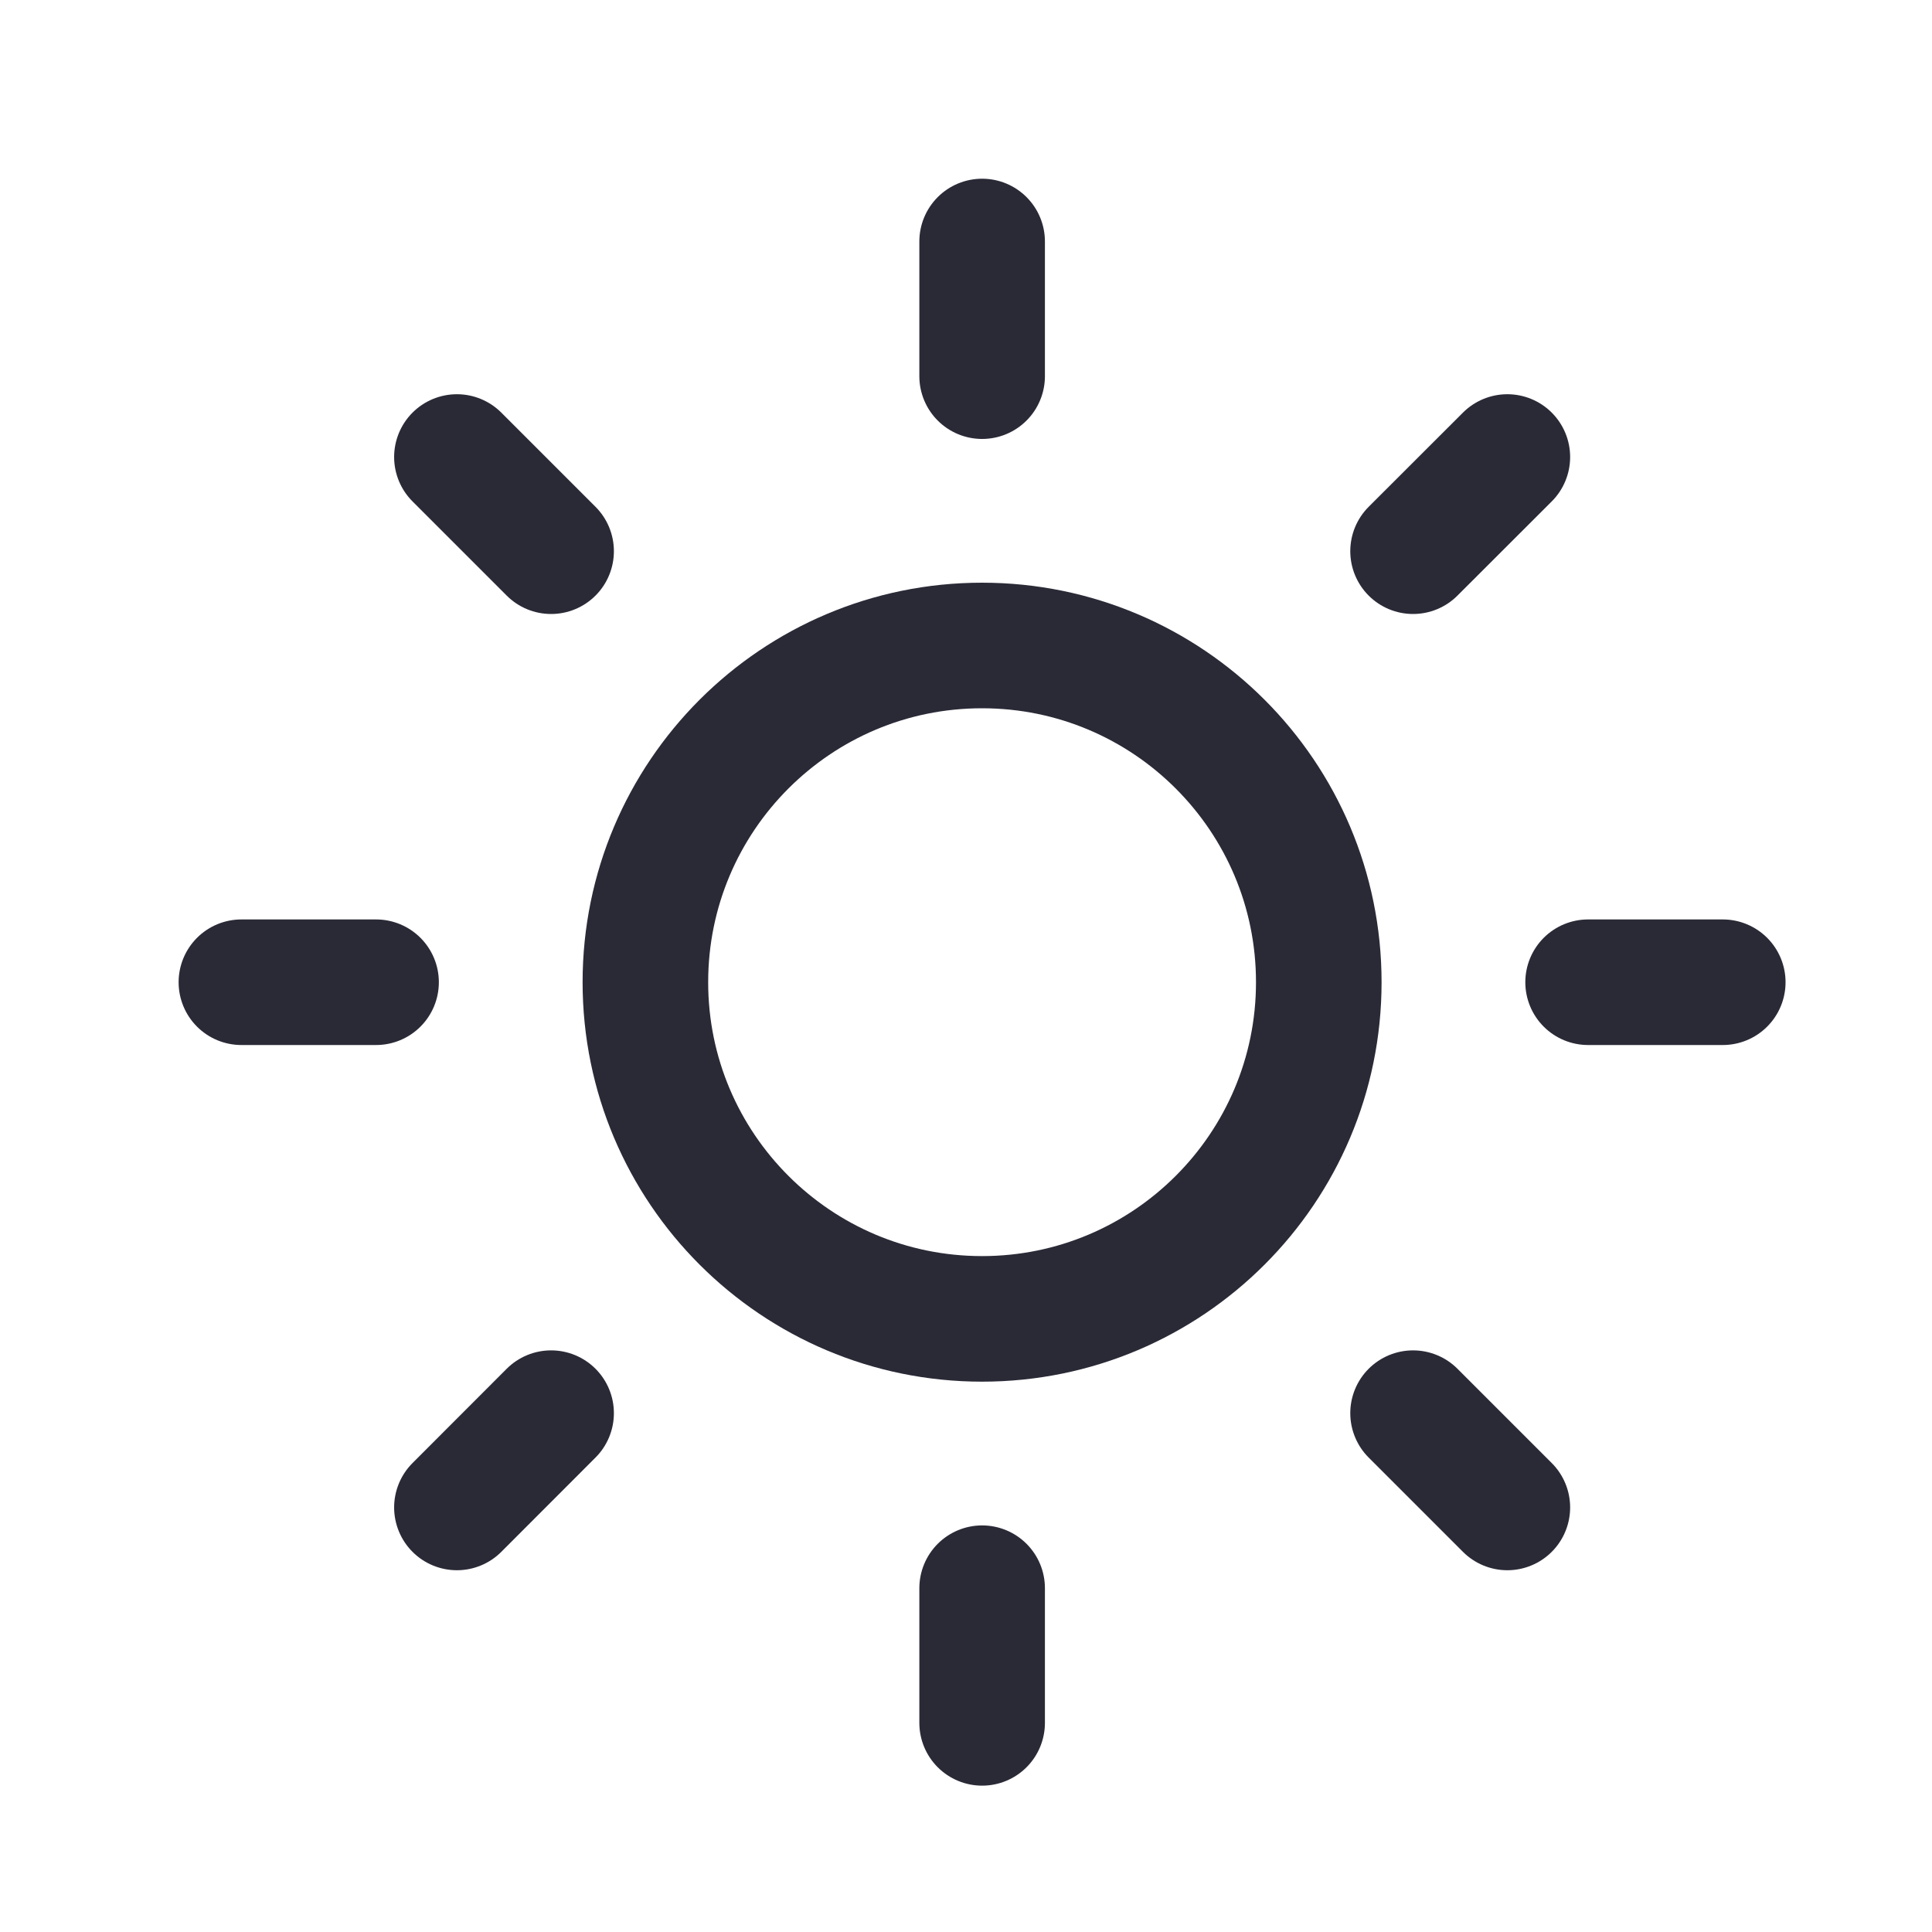
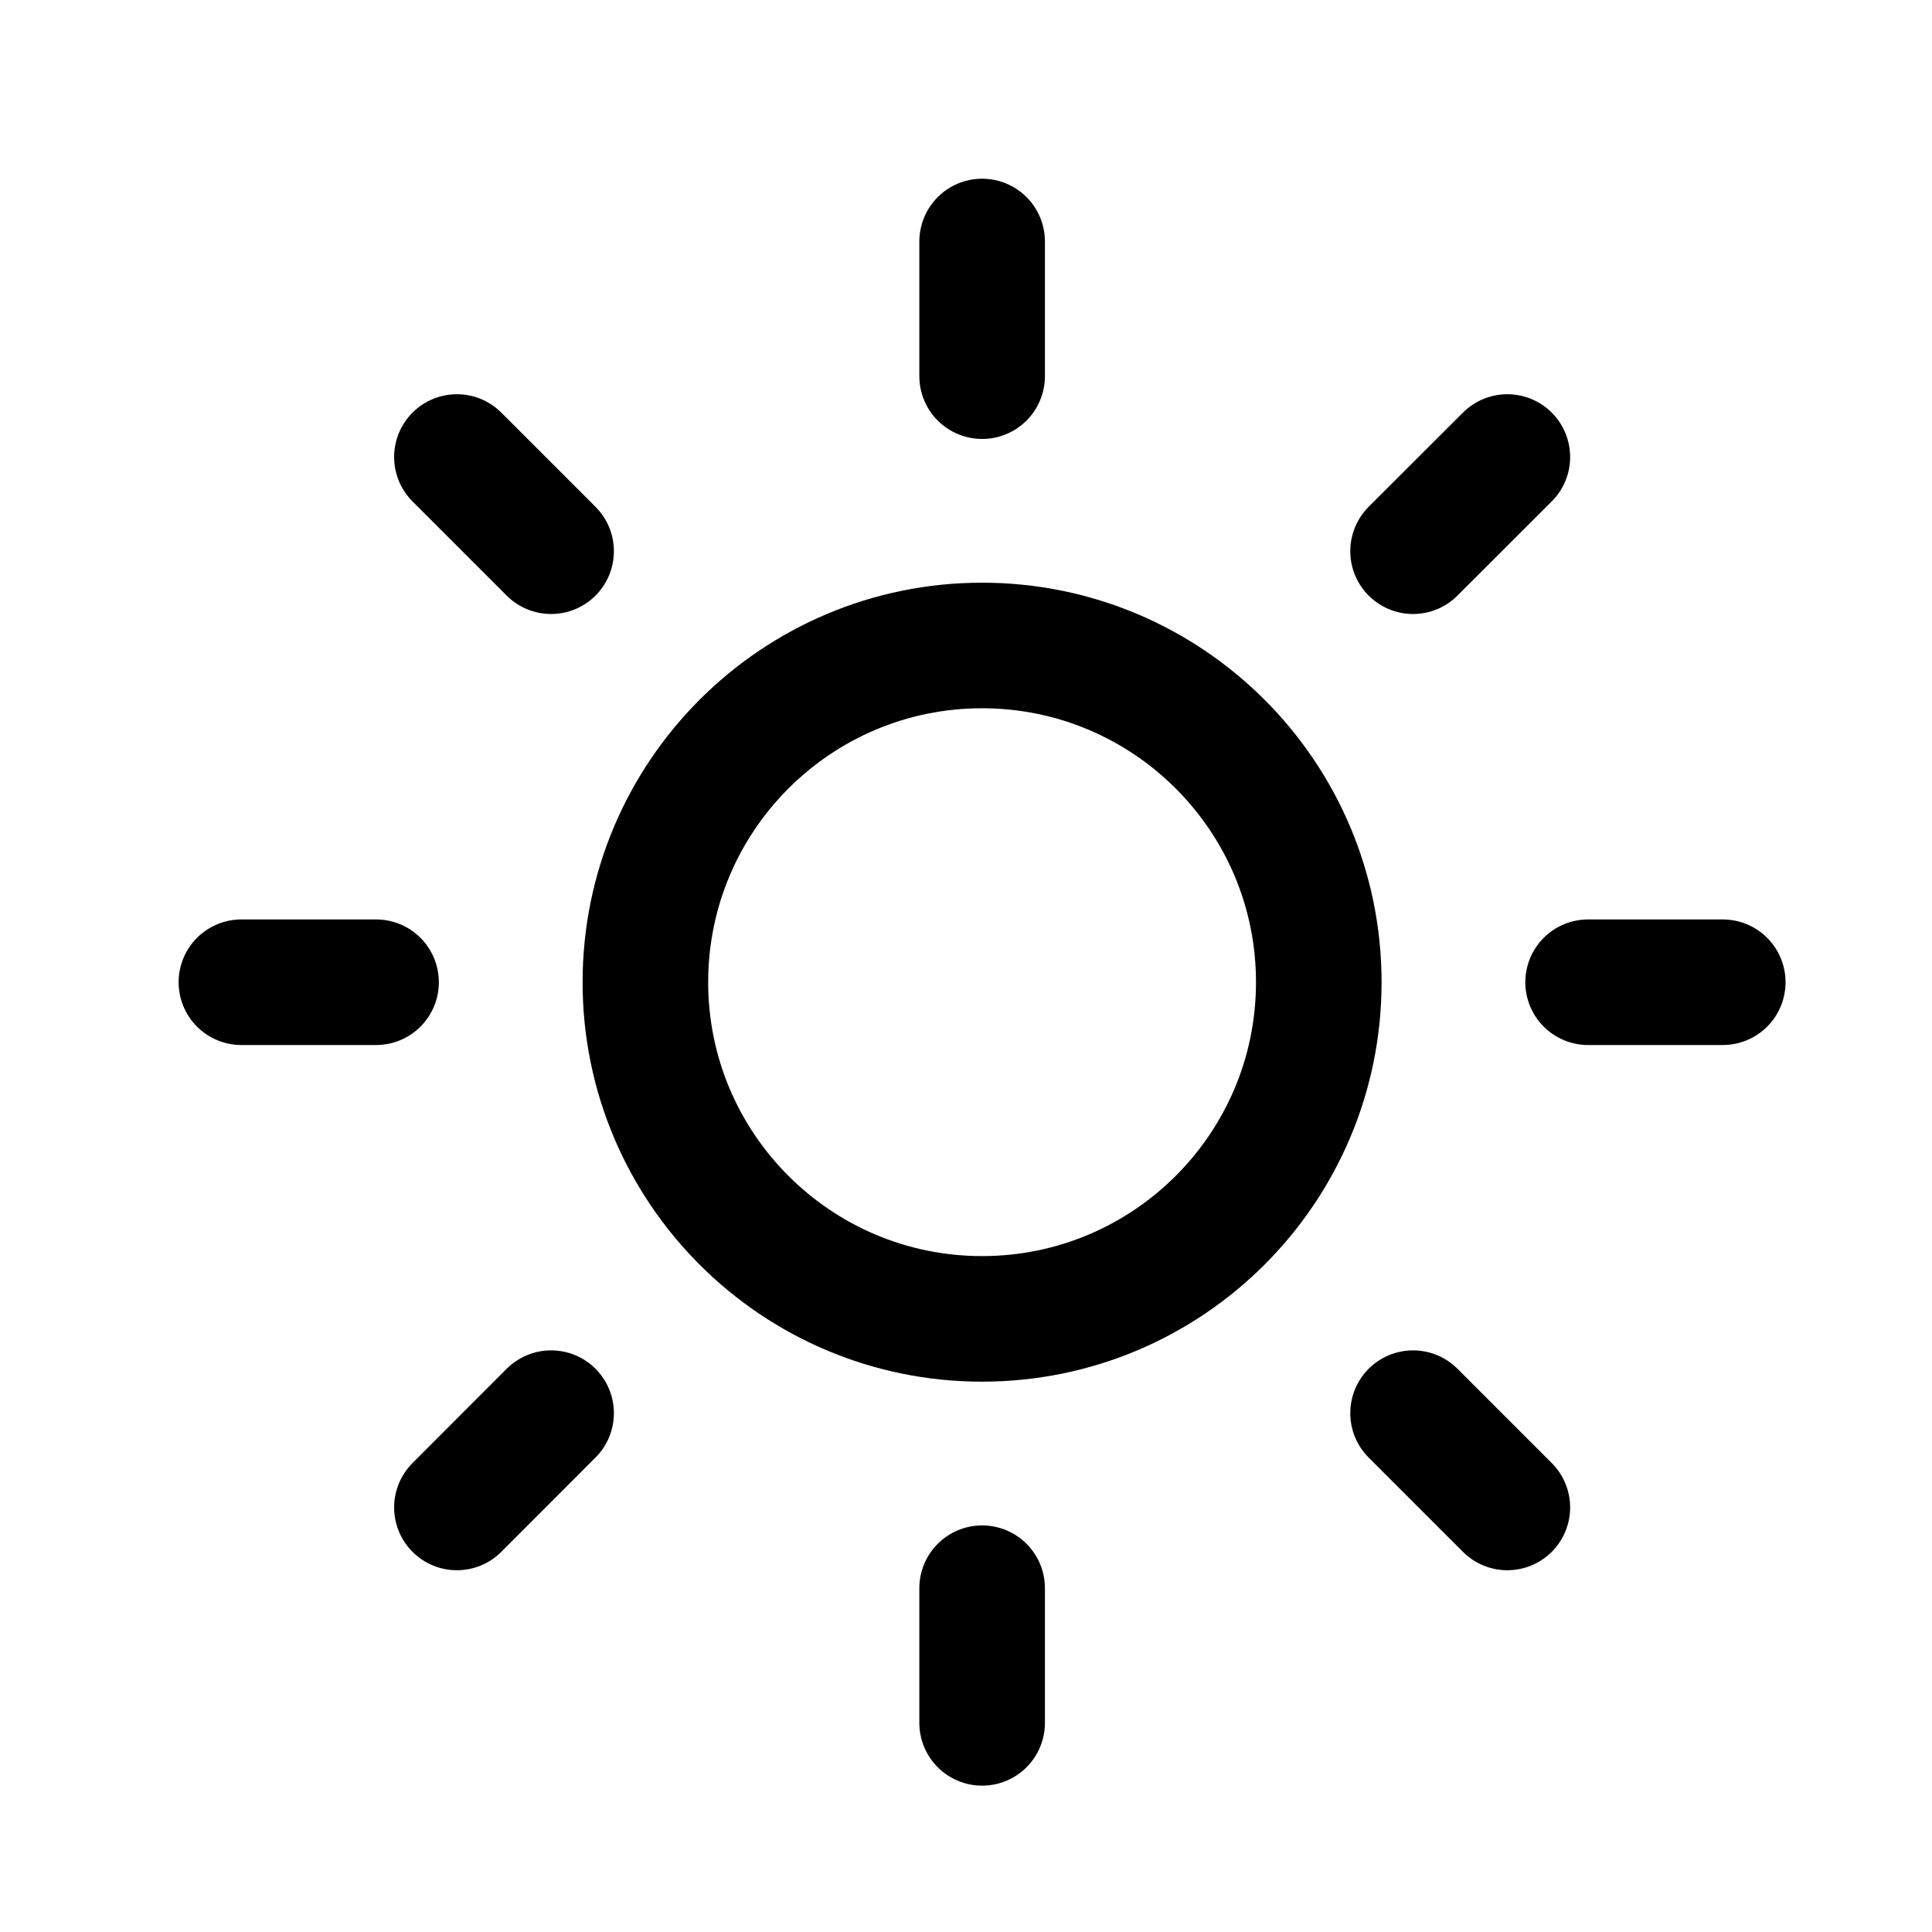
<svg xmlns="http://www.w3.org/2000/svg" width="20" height="20" viewBox="0 0 20 20" fill="none">
-   <path d="M10.166 13.653C12.091 13.653 13.652 12.092 13.652 10.168C13.652 8.243 12.091 6.682 10.166 6.682C8.242 6.682 6.681 8.243 6.681 10.168C6.681 12.092 8.242 13.653 10.166 13.653Z" stroke="#2A2A37" stroke-width="1.3" stroke-linecap="round" stroke-linejoin="round" />
-   <path d="M10.167 2.5V3.894M10.167 16.441V17.835M4.73 4.731L5.705 5.706M14.628 14.629L15.604 15.605M2.499 10.168H3.893M16.44 10.168H17.834M4.73 15.605L5.705 14.629M14.628 5.706L15.604 4.731" stroke="#2A2A37" stroke-width="1.3" stroke-linecap="round" stroke-linejoin="round" />
+   <path d="M10.166 13.653C12.091 13.653 13.652 12.092 13.652 10.168C13.652 8.243 12.091 6.682 10.166 6.682C8.242 6.682 6.681 8.243 6.681 10.168C6.681 12.092 8.242 13.653 10.166 13.653Z" stroke="currentColor" stroke-width="1.3" stroke-linecap="round" stroke-linejoin="round" />
+   <path d="M10.167 2.5V3.894M10.167 16.441V17.835M4.73 4.731L5.705 5.706M14.628 14.629L15.604 15.605M2.499 10.168H3.893M16.44 10.168H17.834M4.73 15.605L5.705 14.629M14.628 5.706L15.604 4.731" stroke="currentColor" stroke-width="1.3" stroke-linecap="round" stroke-linejoin="round" />
</svg>
